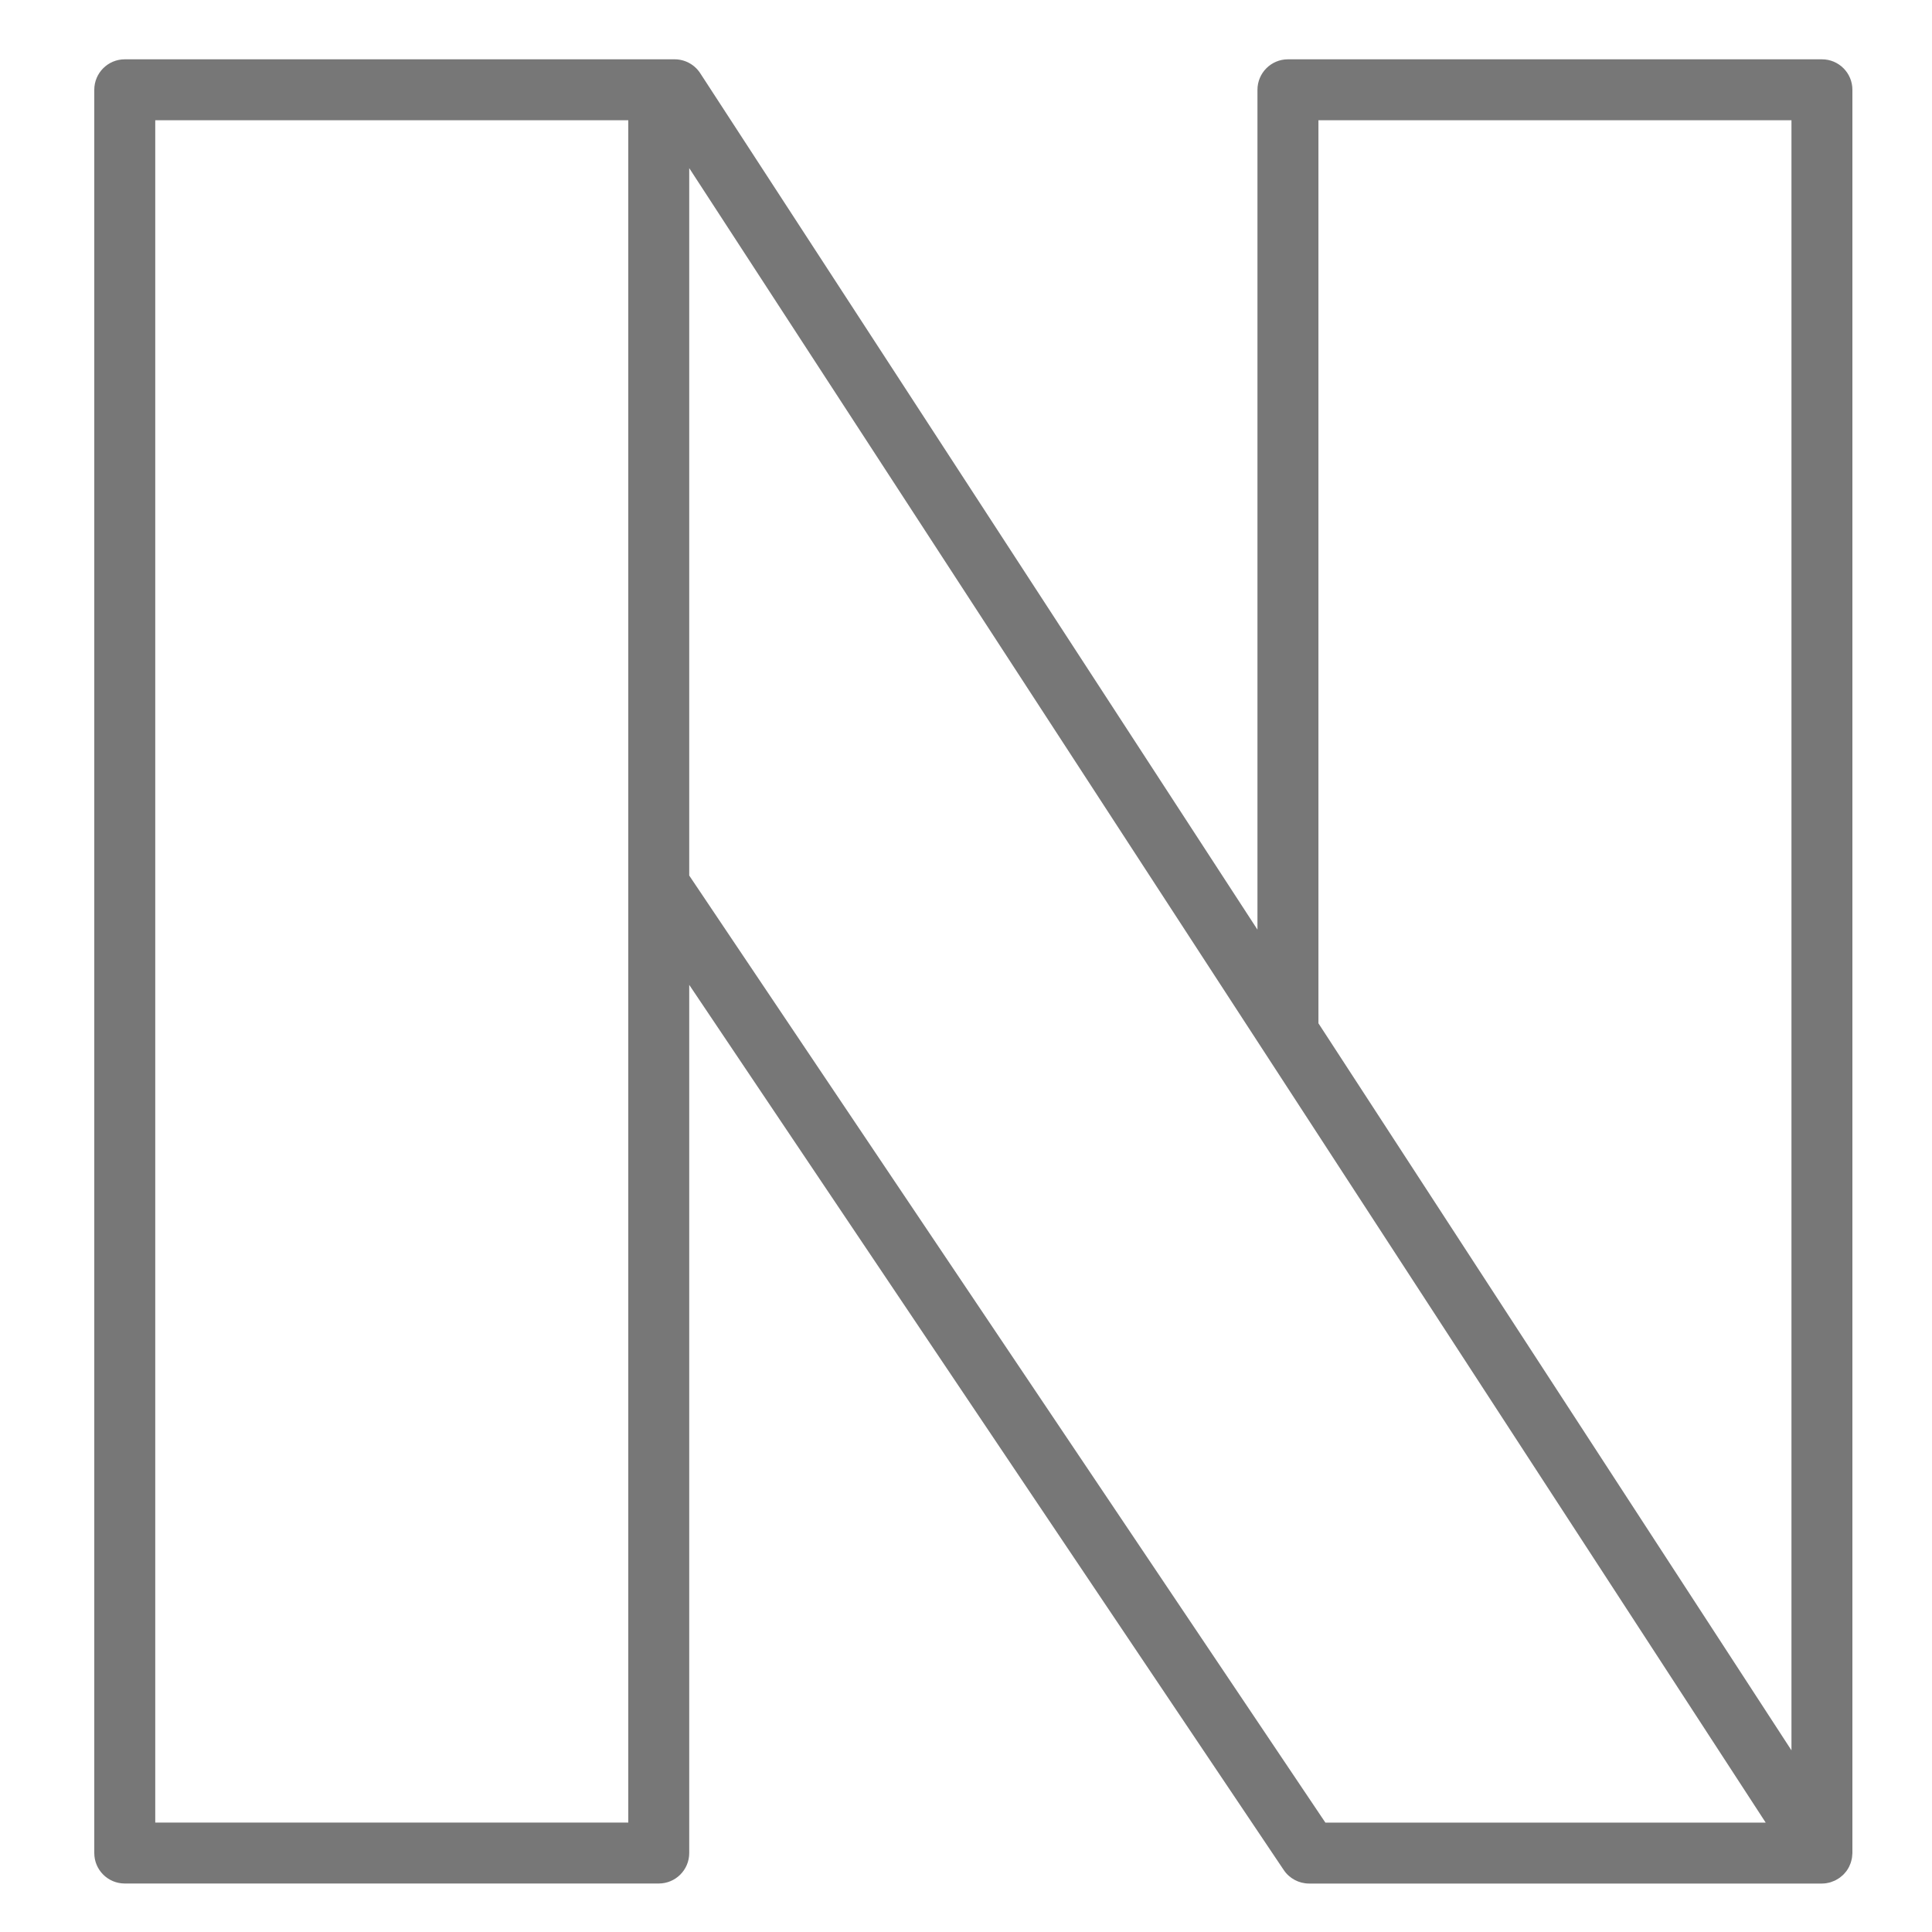
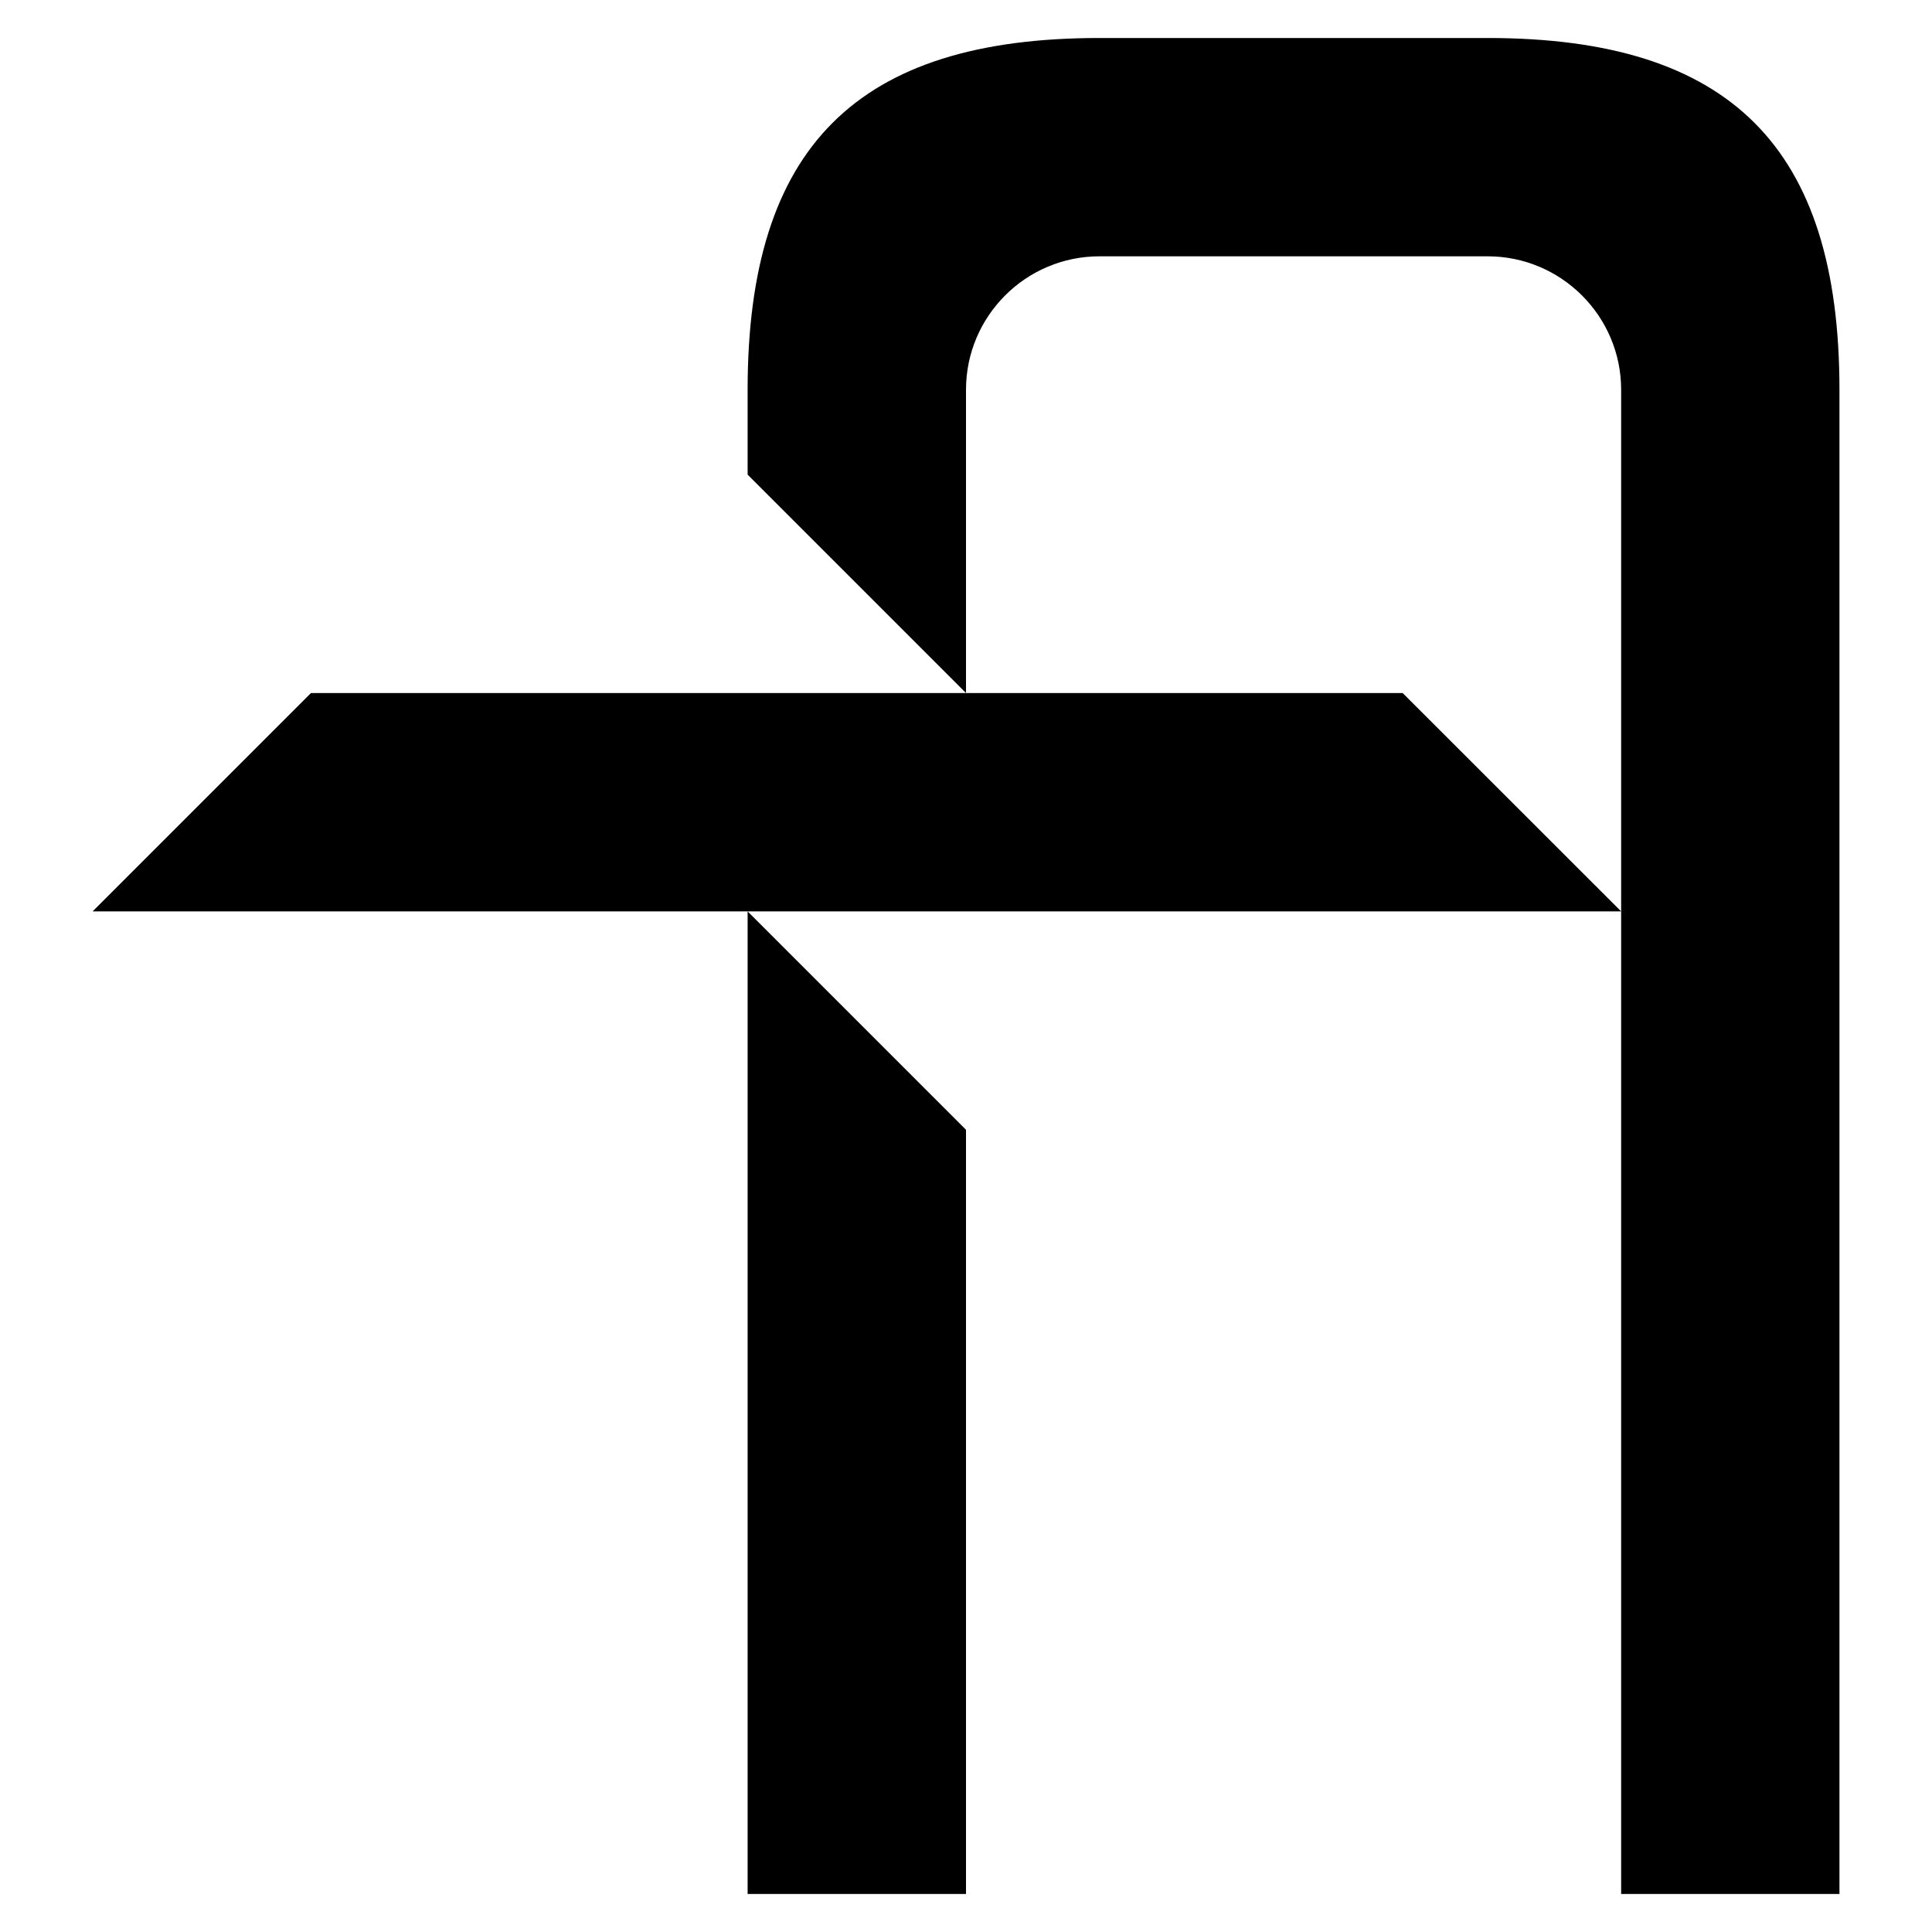
- <svg xmlns="http://www.w3.org/2000/svg" version="1.1" id="Layer_1" x="0px" y="0px" width="50px" height="50px" viewBox="0 0 50 50" enable-background="new 0 0 50 50" xml:space="preserve">
-   <path fill="#777" d="M47.152,1.535h-13.82c-0.436,0-0.789,0.354-0.789,0.789v21.735L18.121,1.894  c-0.146-0.224-0.394-0.359-0.661-0.359h-0.411H3.229c-0.436,0-0.789,0.354-0.789,0.789v45.633c0,0.436,0.353,0.788,0.789,0.788  h13.82c0.435,0,0.788-0.353,0.788-0.788V25.488l15.387,22.909c0.146,0.218,0.393,0.349,0.655,0.349h13.272  c0.036,0,0.073-0.003,0.109-0.008c0.009-0.001,0.016-0.003,0.024-0.005c0.028-0.005,0.057-0.01,0.084-0.019  c0.002,0,0.004-0.001,0.006-0.001c0.007-0.002,0.014-0.006,0.02-0.008c0.029-0.01,0.059-0.021,0.086-0.033  c0.013-0.006,0.025-0.013,0.037-0.019c0.022-0.013,0.045-0.025,0.066-0.039c0.012-0.008,0.023-0.016,0.035-0.024  c0.021-0.016,0.04-0.032,0.06-0.05c0.01-0.009,0.021-0.017,0.029-0.026c0.022-0.022,0.043-0.047,0.063-0.072  c0.004-0.005,0.009-0.01,0.013-0.015c0.021-0.029,0.042-0.061,0.06-0.094c0.001-0.002,0.002-0.004,0.003-0.006  c0.005-0.009,0.008-0.018,0.013-0.027c0.013-0.026,0.024-0.053,0.034-0.08c0.004-0.013,0.008-0.026,0.012-0.039  c0.007-0.024,0.014-0.05,0.019-0.075c0.003-0.015,0.005-0.028,0.007-0.043c0.004-0.026,0.006-0.053,0.007-0.08  c0-0.009,0.002-0.017,0.002-0.025V2.324C47.94,1.888,47.587,1.535,47.152,1.535z M16.26,22.899v24.269H4.018V3.112H16.26V22.899z   M34.3,47.168L17.837,22.659V4.351l14.833,22.797l13.026,20.021H34.3z M46.363,45.299L34.121,26.483V3.112h12.242V45.299z" />
+ <svg xmlns="http://www.w3.org/2000/svg" version="1.1" id="Layer_1" x="0px" y="0px" width="30px" height="30px" viewBox="0 0 30 30" enable-background="new 0 0 30 30" xml:space="preserve">
+   <g>
+     <polygon points="15,29.41 11.609,29.41 11.609,14.152 15,17.543  " />
+   </g>
+   <g>
+     <polygon points="25.173,14.152 1.438,14.152 4.828,10.762 21.781,10.762  " />
+   </g>
+   <g>
+     <path d="M28.563,29.41h-3.39V6.052c0-1.143-0.931-2.072-2.073-2.072h-6.028C15.929,3.98,15,4.91,15,6.052v4.709l-3.391-3.391V6.052   c0-3.767,1.695-5.462,5.462-5.462H23.1c3.768,0,5.463,1.695,5.463,5.462V29.41z" />
+   </g>
</svg>
